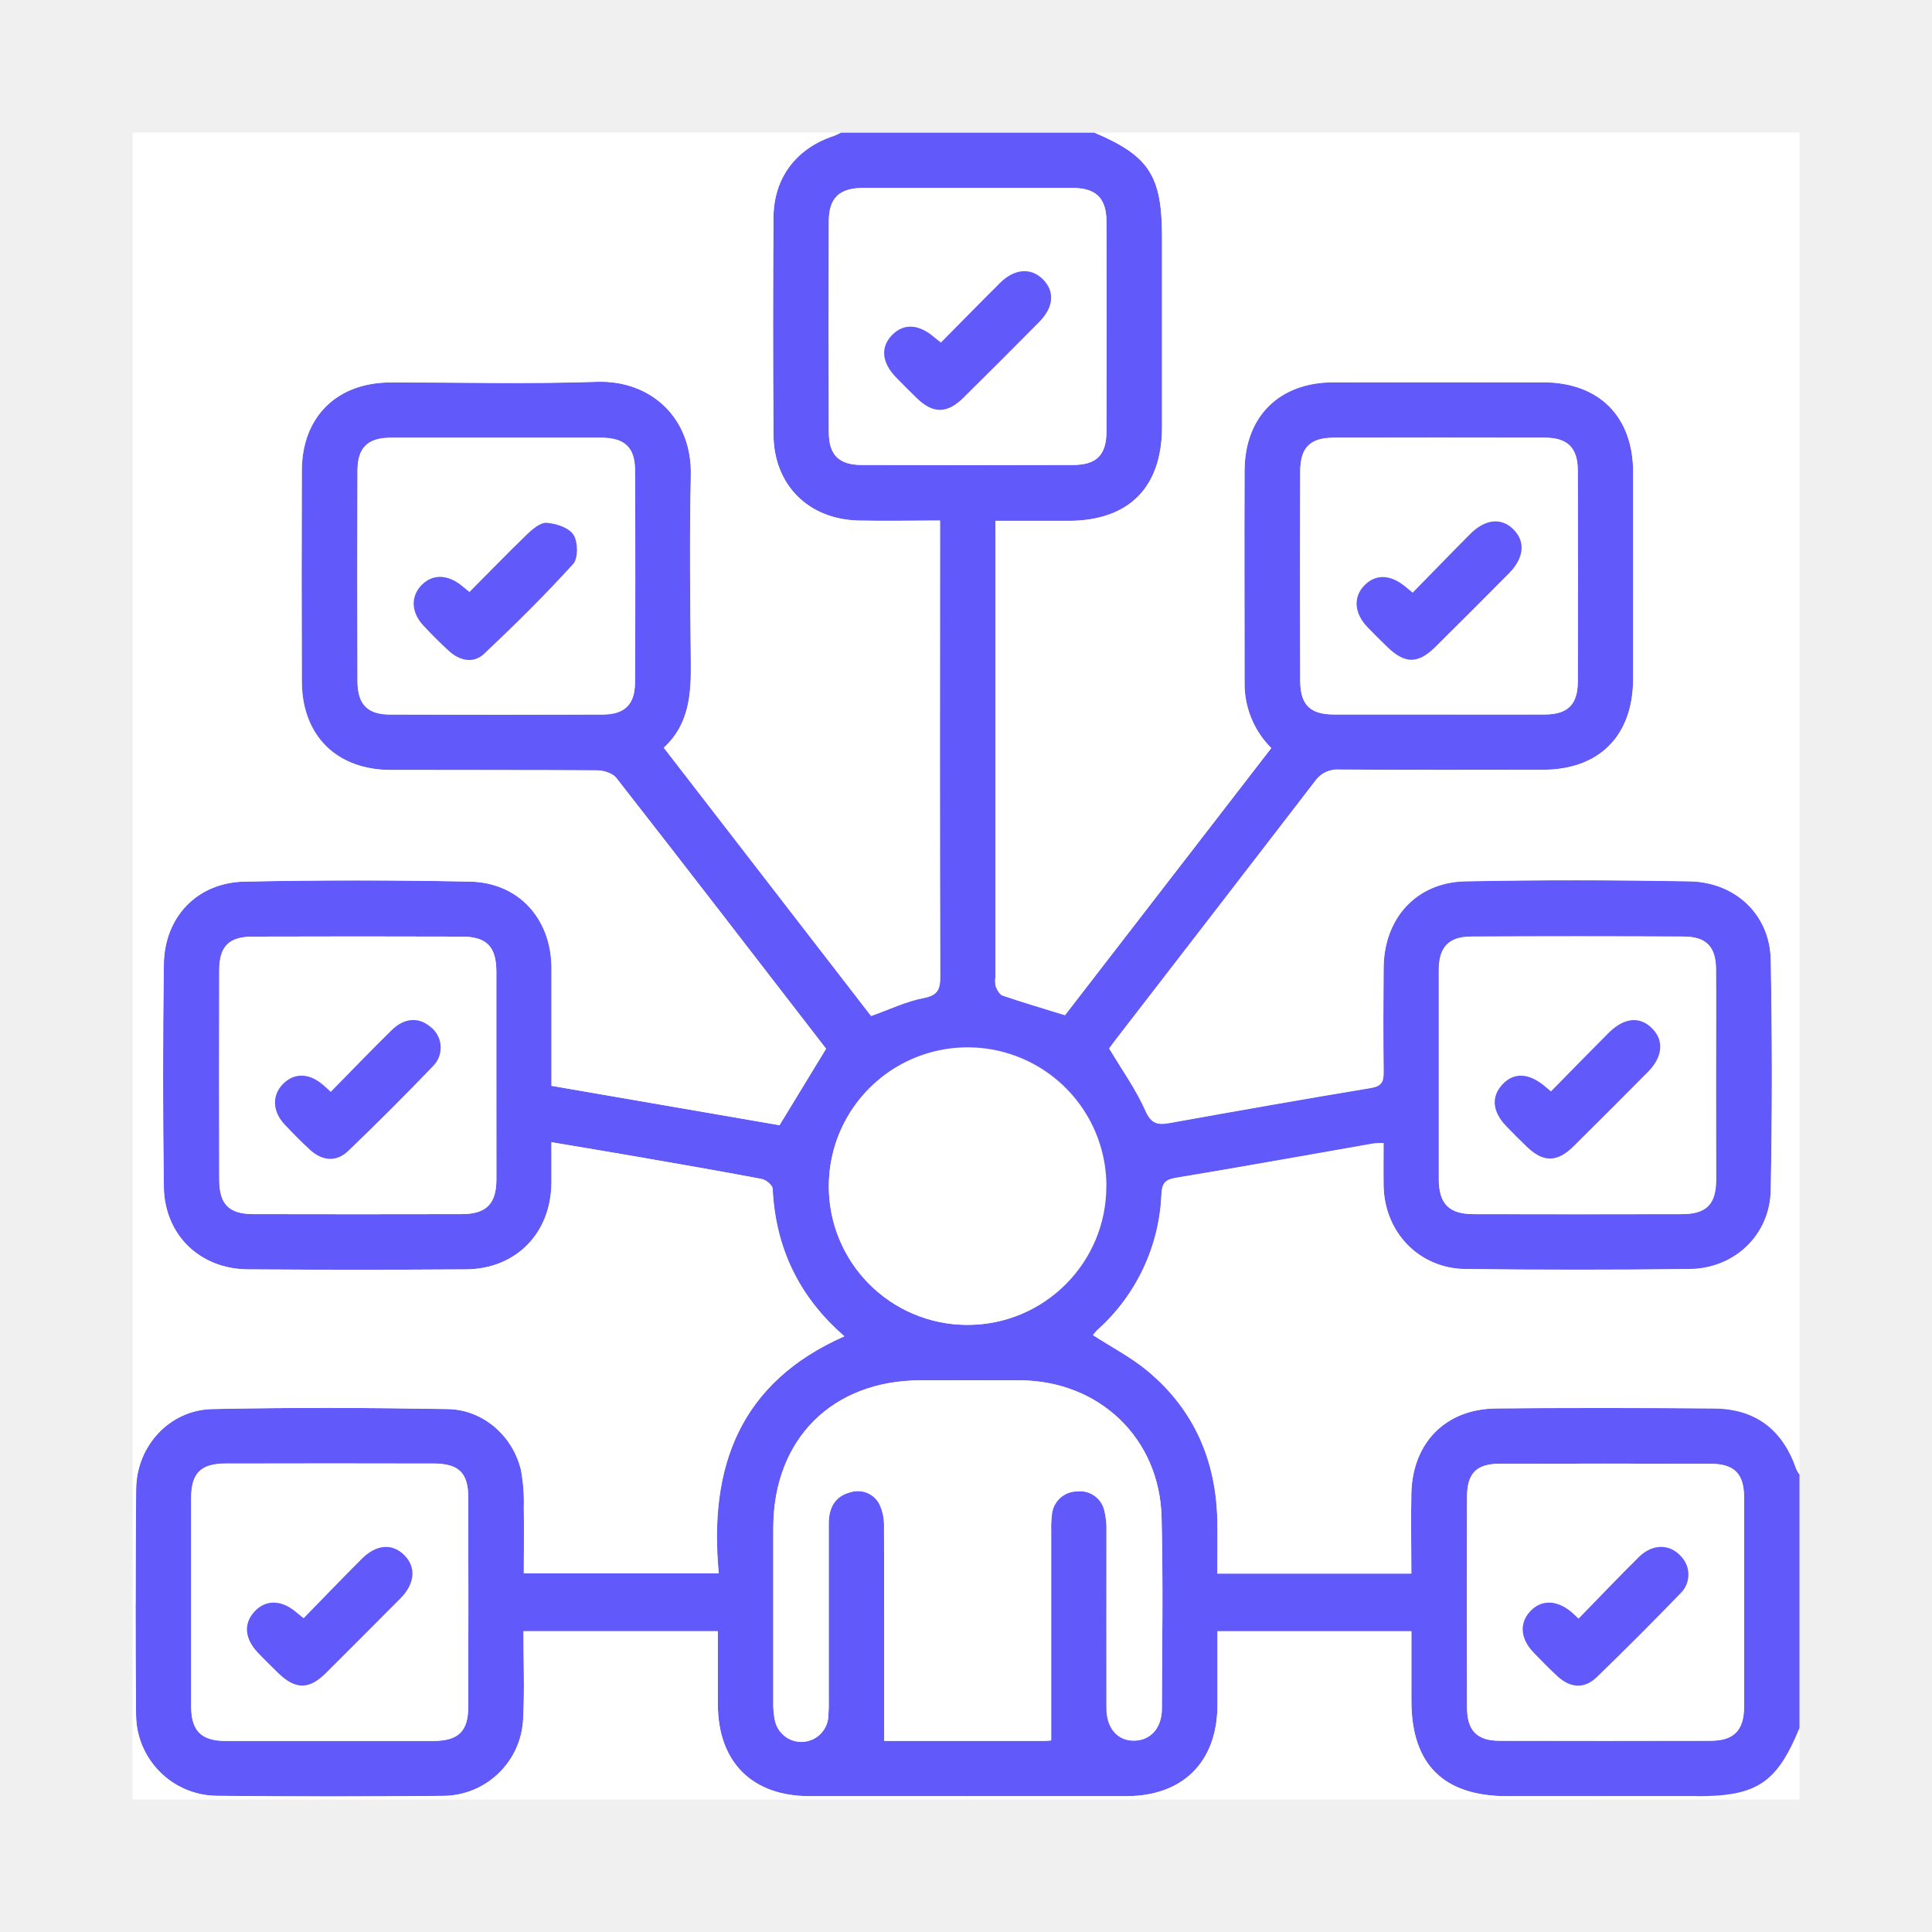
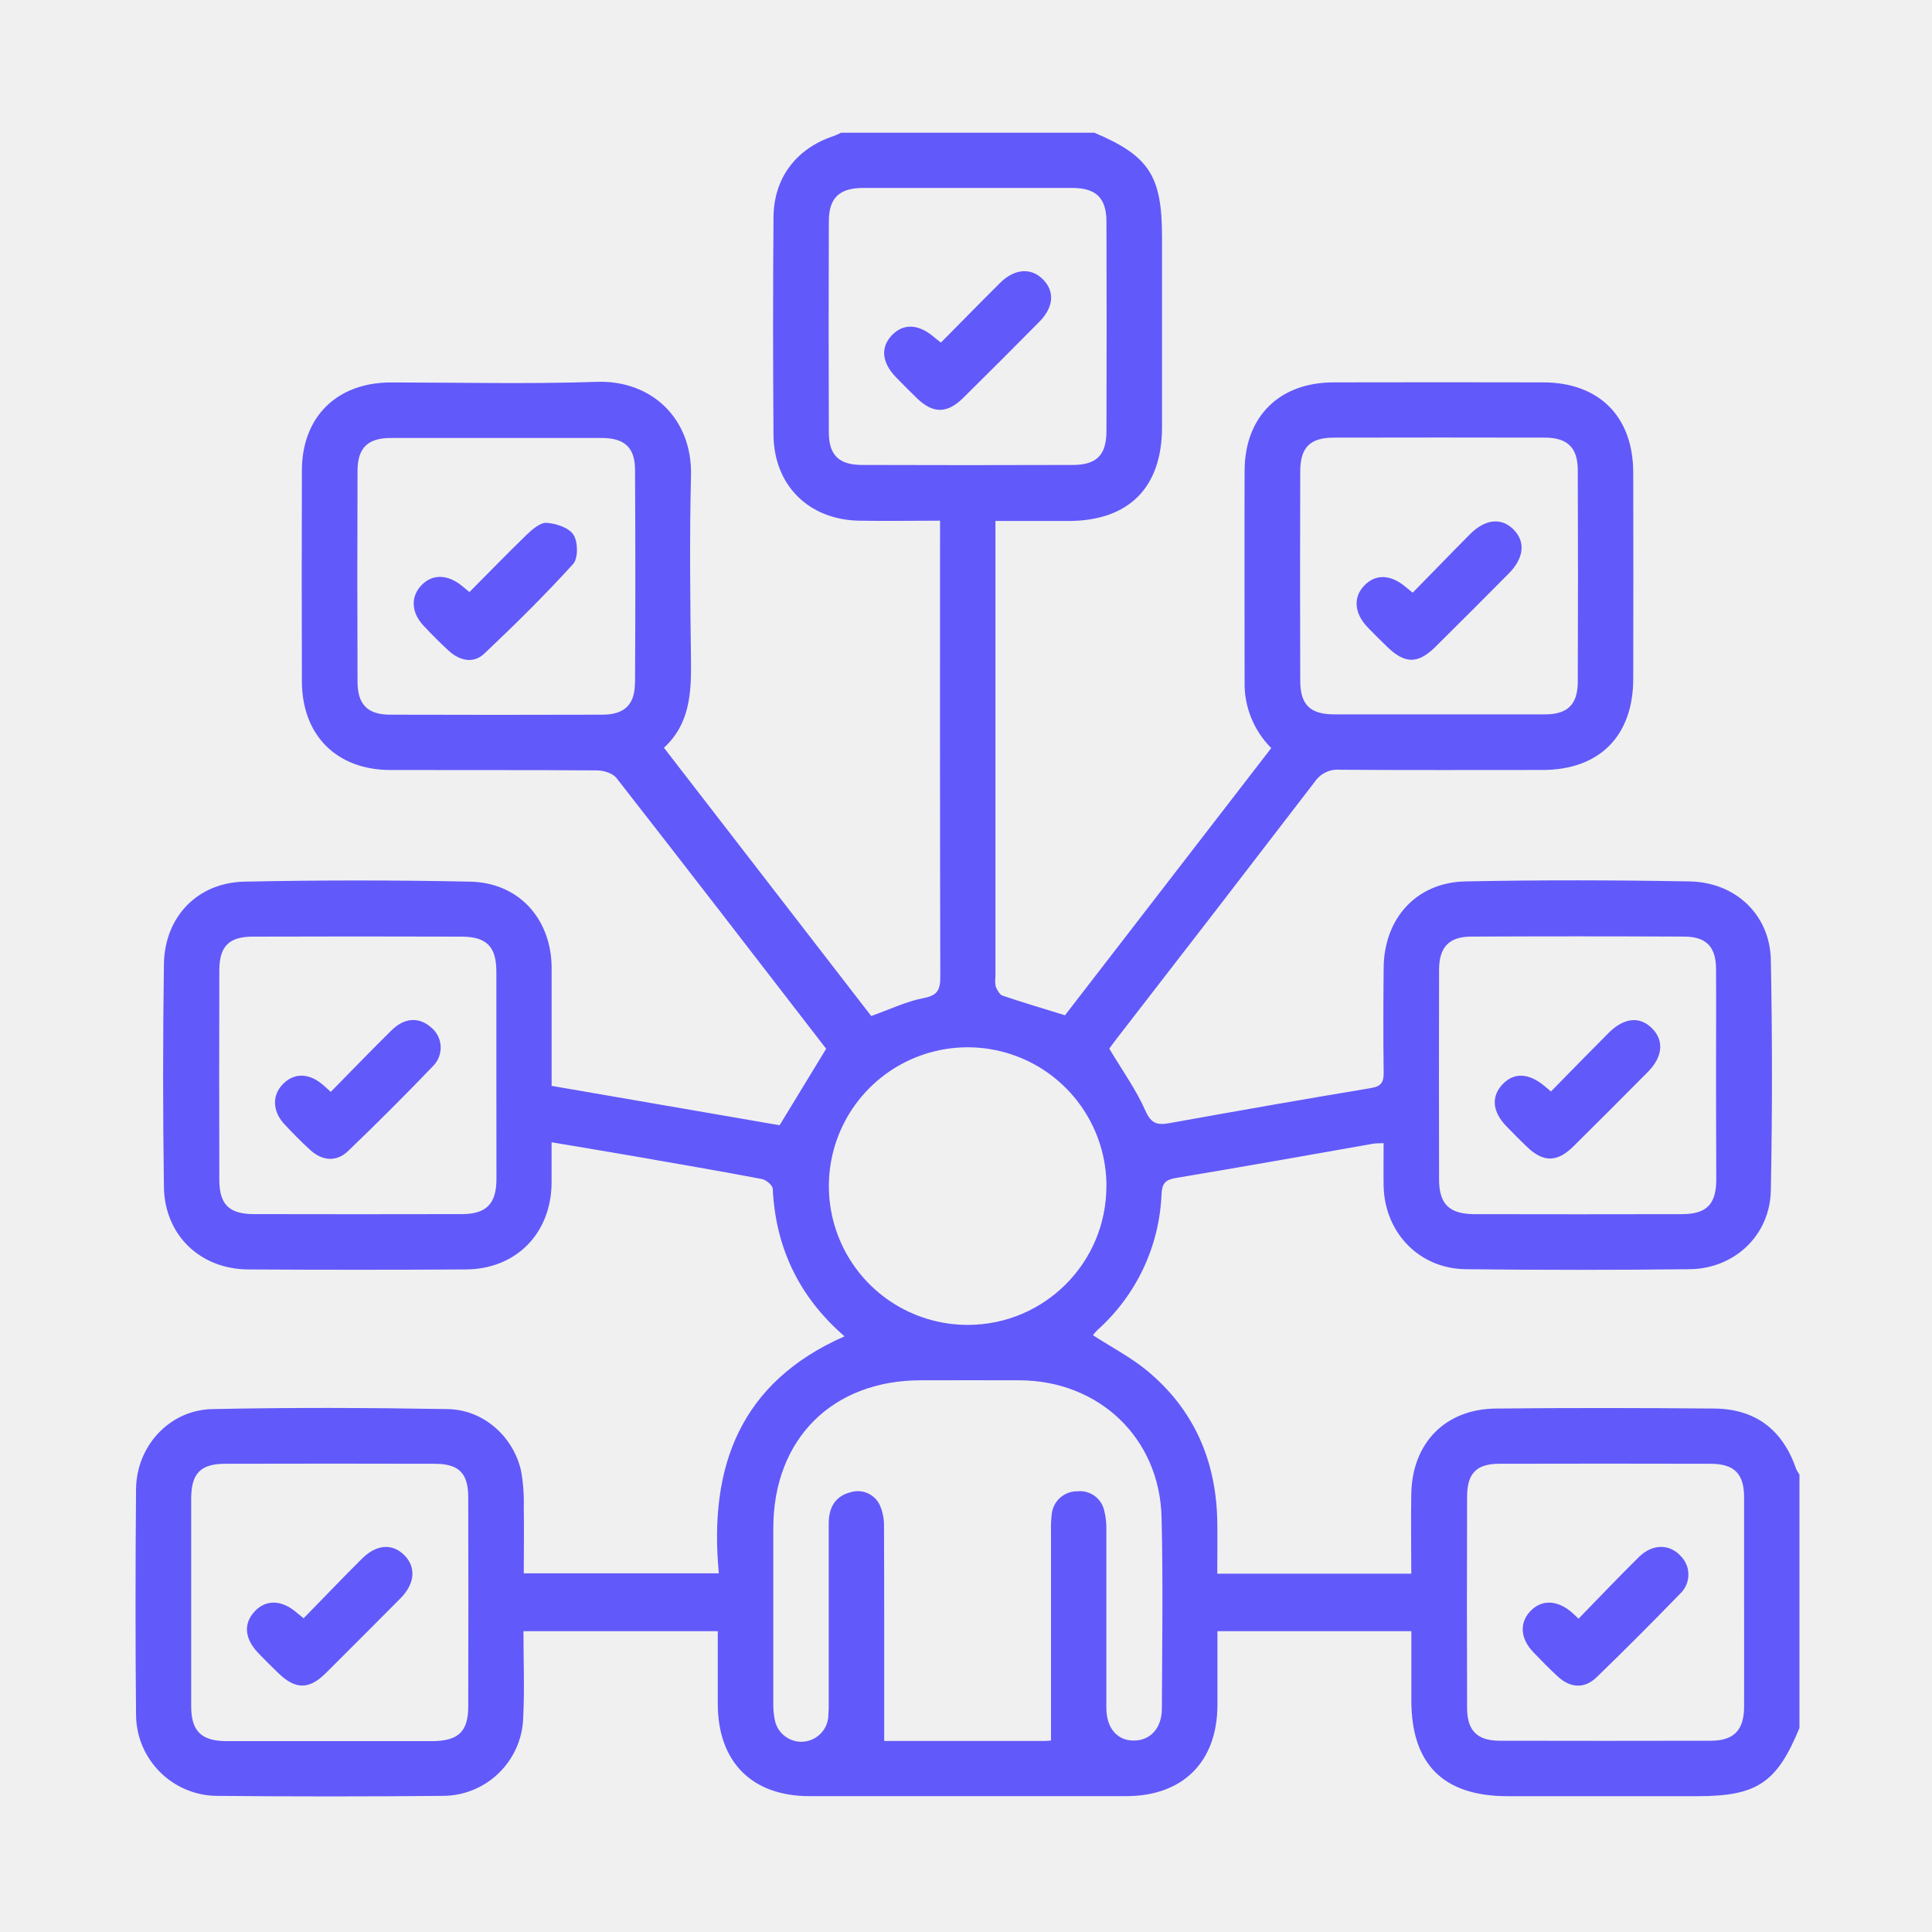
<svg xmlns="http://www.w3.org/2000/svg" viewBox="0 0 500 500">
  <defs>
    <style>
      .cls-1 {
-         fill: #fff;
+         fill: none;
      }

      .cls-2 {
        fill: #6259fa;
      }
    </style>
  </defs>
  <g id="Layer_9" data-name="Layer 9">
    <g>
      <path class="cls-1" d="M465.7,447.19v18.5H439.33v-.84C454.69,464.85,459.86,461.39,465.7,447.19Z" />
      <path class="cls-2" d="M465.7,381.6v65.59c-5.84,14.2-11,17.66-26.37,17.66H390.15q-24.86,0-24.89-24.7,0-9,0-18H315.07c0,6.58,0,12.87,0,19.16-.05,14.65-8.93,23.52-23.6,23.53h-82c-14.89,0-23.68-8.86-23.71-23.85,0-6.26,0-12.51,0-18.84H135.47c0,7.7.31,15.12-.07,22.5a20.86,20.86,0,0,1-20.81,20.12q-14.61.14-29.22.14t-29.21-.14a21.11,21.11,0,0,1-20.95-20.95q-.14-14.4-.13-28.8,0-14.82.13-29.64c.1-11.13,8.63-20.47,19.72-20.71,20.3-.43,40.63-.35,60.94,0,9.16.15,16.85,6.95,18.95,15.82a45.75,45.75,0,0,1,.73,9.6c.11,5.7,0,11.4,0,17.08h50.49c-2.65-27.64,5.54-49.45,32.52-61.33-11.87-10.3-17.82-23-18.58-38.17,0-.92-1.71-2.33-2.81-2.54-10.86-2.06-21.76-3.93-32.65-5.83-7.11-1.23-14.24-2.41-21.77-3.68,0,3.84,0,7.18,0,10.52-.11,13.06-9.17,22.31-22.18,22.39q-28.17.17-56.34,0c-12.45-.08-21.63-8.9-21.81-21.37q-.41-28.8,0-57.59c.16-12.25,8.63-21.15,20.85-21.4q29.21-.61,58.43,0c12.54.26,20.93,9.58,21.06,22.13,0,3.36,0,6.72,0,10.09,0,6.81,0,13.62,0,20.63l59,10.19,12.05-19.79c-17.89-23.17-36-46.7-54.29-70.1-1-1.23-3.31-1.93-5-1.94-17.79-.14-35.59-.05-53.39-.1-14,0-22.91-8.93-23-22.83q-.09-27.31,0-54.65c0-13.88,9-22.79,23-22.82,17.8,0,35.61.44,53.39-.16,13.91-.46,24.68,9.33,24.31,24.28-.39,16-.21,32,0,47.92.09,8.3-.28,16.32-7,22.5l53.64,69.42c4.85-1.72,9.08-3.78,13.54-4.63,3.66-.69,4.35-2.19,4.34-5.54-.11-37.7-.07-75.39-.07-113.09v-4.93c-7.42,0-14.27.13-21.1,0-13-.32-21.87-9.22-22-22.16q-.21-28.16,0-56.33c.07-10.24,5.91-17.86,15.59-21.06a18.49,18.49,0,0,0,1.87-.85h65.59c14.16,6,17.5,11.13,17.5,27q0,24.6,0,49.19c0,15.62-8.56,24.23-24.11,24.29-6.14,0-12.28,0-19,0v118a7.16,7.16,0,0,0,.08,2.5c.37.9,1,2.09,1.79,2.35,5.25,1.78,10.56,3.35,16.13,5.07L329,193.6a23.53,23.53,0,0,1-6.9-17.17c0-18.22-.06-36.44,0-54.66.08-14,9-22.78,23-22.81q27.12-.06,54.24,0c14.48,0,23.31,8.82,23.34,23.3q.06,26.69,0,53.39c0,14.81-8.73,23.59-23.45,23.62-17.52,0-35,.07-52.56-.06a7,7,0,0,0-6.32,3q-25.71,33.52-51.59,66.9c-.74,1-1.44,1.95-1.68,2.27,3.4,5.7,6.95,10.63,9.35,16.07,1.5,3.41,3.14,3.77,6.26,3.21,17.36-3.12,34.73-6.19,52.12-9.07,2.77-.46,3.31-1.62,3.28-4.11-.12-9-.09-17.94,0-26.91.06-12.85,8.44-22.2,21.15-22.46,19.33-.39,38.68-.35,58,0,11.95.2,20.82,8.68,21.05,20.29q.58,29.84,0,59.69c-.22,11.59-9.38,20.25-21,20.38q-29,.33-58,0c-12.06-.15-21-9.55-21.21-21.62-.06-3.62,0-7.24,0-11-1.23.07-2.06,0-2.87.17-16.95,3-33.89,6-50.88,8.84-2.81.47-3.58,1.45-3.73,4.19A49.78,49.78,0,0,1,284,344.22a12,12,0,0,0-1.15,1.33c4.9,3.17,9.94,5.77,14.18,9.32,12,10,17.69,23.18,18,38.72.08,4.55,0,9.11,0,13.68h50.21c0-7.07-.12-13.91,0-20.74.27-13.14,8.85-21.92,22-22,18.77-.2,37.56-.16,56.34,0,10.76.08,17.81,5.5,21.3,15.73A8.14,8.14,0,0,0,465.7,381.6Zm-14.33,32.79c0-9,0-17.92,0-26.89,0-6.12-2.54-8.66-8.7-8.68q-27.32-.07-54.63,0c-5.93,0-8.35,2.49-8.36,8.51q-.09,27.32,0,54.63c0,5.92,2.59,8.52,8.41,8.54q27.32.06,54.62,0c6,0,8.63-2.69,8.66-8.81C451.4,432.6,451.37,423.5,451.37,414.39Zm-7.26-136c0-9.24.06-18.49,0-27.73-.05-5.67-2.56-8.25-8.25-8.27q-27.52-.13-55.05,0c-5.82,0-8.37,2.74-8.38,8.62q-.06,27.11,0,54.21c0,6.34,2.59,8.94,9,9q26.89.06,53.79,0c6.41,0,8.91-2.49,8.95-8.89C444.15,296.35,444.11,287.39,444.11,278.42Zm-35.78-102q.1-27.31,0-54.63c0-5.9-2.65-8.49-8.49-8.5q-27.31-.06-54.63,0c-6.13,0-8.69,2.5-8.71,8.7q-.09,27.1,0,54.21c0,6.21,2.56,8.68,8.7,8.71,9,0,17.93,0,26.89,0,9.25,0,18.49,0,27.73,0C405.69,184.88,408.31,182.34,408.33,176.43ZM300.69,442.23c.07-16.52.33-33.06-.08-49.58-.51-20.47-16.13-35.3-36.65-35.43-8.55-.05-17.09,0-25.64,0-22.92,0-38.15,15.22-38.19,38.19q0,22.47,0,45a20.54,20.54,0,0,0,.36,4.58,7,7,0,0,0,13.89-1.07,42,42,0,0,0,.09-4.2q0-22.69,0-45.39c0-4.07,1.58-7.16,5.77-8.16a6.26,6.26,0,0,1,7.45,3.34,13,13,0,0,1,1.09,5.65c.08,18.39.05,36.78.05,55.4h41.45a17,17,0,0,0,1.72-.12V436.07q0-20,0-39.93a27.87,27.87,0,0,1,.18-4.19,6.58,6.58,0,0,1,6.56-6,6.45,6.45,0,0,1,7,4.83,19,19,0,0,1,.58,5.39c0,15.27,0,30.54,0,45.81,0,5.3,2.86,8.54,7.19,8.47C297.74,450.42,300.67,447.21,300.69,442.23ZM286.35,111.59q.09-27.11,0-54.21c0-6.12-2.69-8.71-8.75-8.74-9.11,0-18.21,0-27.32,0s-17.93,0-26.89,0c-6.15,0-8.87,2.56-8.89,8.59q-.1,27.32,0,54.63c0,5.9,2.61,8.45,8.53,8.47q27.32.09,54.63,0C283.8,120.32,286.33,117.77,286.35,111.59Zm0,195.36a35.92,35.92,0,1,0-35.77,35.93A35.87,35.87,0,0,0,286.33,307Zm-122-130.25q.15-27.52,0-55c0-5.89-2.68-8.33-8.63-8.35-9,0-17.93,0-26.89,0-9.25,0-18.49,0-27.73,0-5.89,0-8.55,2.57-8.57,8.43q-.11,27.31,0,54.63c0,5.93,2.62,8.54,8.43,8.55q27.53.08,55.05,0C161.63,184.9,164.3,182.38,164.32,176.7ZM128.46,278.37c0-9,0-17.93,0-26.89,0-6.44-2.47-9-8.8-9.08q-27.11-.09-54.21,0c-6.21,0-8.67,2.52-8.69,8.7q-.07,27.11,0,54.2c0,6.41,2.52,8.9,8.94,8.91q26.9.06,53.78,0c6.36,0,8.95-2.63,9-8.94C128.49,296.3,128.46,287.34,128.46,278.37Zm-7.28,163.32q.07-27.1,0-54.2c0-6.24-2.43-8.65-8.66-8.67q-27.09-.07-54.2,0c-6.41,0-8.83,2.51-8.84,9q0,26.89,0,53.78c0,6.36,2.59,8.93,8.93,9,9,0,17.93,0,26.89,0s17.93,0,26.9,0C118.65,450.49,121.16,448.08,121.18,441.69Z" />
      <path class="cls-1" d="M465.7,34.3V381.6a8.14,8.14,0,0,1-.8-1.4c-3.49-10.23-10.54-15.65-21.3-15.73-18.78-.15-37.57-.19-56.34,0-13.11.13-21.69,8.91-22,22-.15,6.83,0,13.67,0,20.74H315.06c0-4.57.07-9.13,0-13.68-.29-15.54-6-28.71-18-38.72-4.24-3.55-9.28-6.15-14.18-9.32a12,12,0,0,1,1.15-1.33,49.78,49.78,0,0,0,16.54-35.17c.15-2.74.92-3.72,3.73-4.19,17-2.81,33.93-5.88,50.88-8.84.81-.14,1.64-.1,2.87-.17,0,3.77-.05,7.39,0,11,.2,12.07,9.15,21.47,21.21,21.62q29,.34,58,0c11.61-.13,20.77-8.79,21-20.38q.58-29.84,0-59.69c-.23-11.61-9.1-20.09-21.05-20.29-19.34-.33-38.69-.37-58,0-12.71.26-21.09,9.61-21.15,22.46-.05,9-.08,17.94,0,26.91,0,2.49-.51,3.65-3.28,4.11-17.39,2.88-34.76,5.95-52.12,9.07-3.12.56-4.76.2-6.26-3.21-2.4-5.44-5.95-10.37-9.35-16.07.24-.32.94-1.31,1.68-2.27q25.82-33.43,51.59-66.9a7,7,0,0,1,6.32-3c17.52.13,35,.09,52.56.06,14.72,0,23.43-8.81,23.45-23.62q0-26.7,0-53.39c0-14.48-8.86-23.28-23.34-23.3q-27.12,0-54.24,0c-14,0-22.9,8.86-23,22.81-.09,18.22,0,36.44,0,54.66A23.53,23.53,0,0,0,329,193.6l-53.38,69.1c-5.57-1.72-10.88-3.29-16.13-5.07-.79-.26-1.42-1.45-1.79-2.35a7.16,7.16,0,0,1-.08-2.5v-118c6.71,0,12.85,0,19,0,15.55-.06,24.1-8.67,24.11-24.29q0-24.6,0-49.19c0-15.83-3.34-21-17.5-27Z" />
      <path class="cls-1" d="M451.36,387.5c0,9,0,17.93,0,26.89,0,9.11,0,18.21,0,27.31,0,6.12-2.63,8.8-8.66,8.81q-27.3.06-54.62,0c-5.82,0-8.39-2.62-8.41-8.54q-.09-27.32,0-54.63c0-6,2.43-8.49,8.36-8.51q27.32-.1,54.63,0C448.82,378.84,451.33,381.38,451.36,387.5Zm-16.43,24.83a6.77,6.77,0,0,0,.13-9.53c-2.86-3.24-7.28-3.34-10.77.09-5.28,5.2-10.37,10.58-15.72,16.06-1.06-1-1.45-1.38-1.88-1.74-3.86-3.25-7.91-3.27-10.79,0-2.71,3-2.38,7,1,10.46,2,2.12,4.09,4.24,6.26,6.22,3.32,3,6.93,3.28,10.13.18Q424.29,423.4,434.93,412.33Z" />
      <path class="cls-1" d="M444.08,250.69c.09,9.24,0,18.49,0,27.73,0,9,0,17.93,0,26.9,0,6.4-2.54,8.88-8.95,8.89q-26.89.06-53.79,0c-6.36,0-8.94-2.62-9-9q0-27.11,0-54.21c0-5.88,2.56-8.6,8.38-8.62q27.53-.13,55.05,0C441.52,242.44,444,245,444.08,250.69Zm-17.59,26.7c3.76-3.79,4.18-8,1.21-11.1-3.19-3.35-7.31-3-11.35,1-5,4.94-9.83,10-14.94,15.17-.91-.77-1.33-1.13-1.76-1.48-4.06-3.35-7.86-3.47-10.81-.33s-2.64,7,1,10.78q2.63,2.73,5.35,5.35c4.22,4.06,7.79,4.07,12-.08Q416.89,287.11,426.49,277.39Z" />
      <path class="cls-1" d="M439.33,464.85v.84H250.48v-.83h41c14.67,0,23.55-8.88,23.6-23.53,0-6.29,0-12.58,0-19.16h50.19q0,9,0,18,0,24.71,24.89,24.7Z" />
      <path class="cls-2" d="M435.06,402.8a6.77,6.77,0,0,1-.13,9.53q-10.65,11-21.68,21.7c-3.2,3.1-6.81,2.86-10.13-.18-2.17-2-4.22-4.1-6.26-6.22-3.34-3.47-3.67-7.43-1-10.46,2.88-3.23,6.93-3.21,10.79,0,.43.36.82.76,1.88,1.74,5.35-5.48,10.44-10.86,15.72-16.06C427.78,399.46,432.2,399.56,435.06,402.8Z" />
      <path class="cls-2" d="M427.7,266.29c3,3.13,2.55,7.31-1.21,11.1q-9.62,9.71-19.32,19.32c-4.22,4.15-7.79,4.14-12,.08q-2.73-2.62-5.35-5.35c-3.61-3.75-3.94-7.62-1-10.78s6.75-3,10.81.33c.43.35.85.71,1.76,1.48,5.11-5.2,10-10.23,14.94-15.17C420.39,263.26,424.51,262.94,427.7,266.29Z" />
      <path class="cls-1" d="M408.33,121.8q.1,27.31,0,54.63c0,5.91-2.64,8.45-8.51,8.49-9.24.05-18.48,0-27.73,0-9,0-17.93,0-26.89,0-6.14,0-8.68-2.5-8.7-8.71q-.09-27.11,0-54.21c0-6.2,2.58-8.69,8.71-8.7q27.32,0,54.63,0C405.68,113.31,408.31,115.9,408.33,121.8Zm-17.84,26.57c4-4,4.36-8.25,1.17-11.4s-7.38-2.67-11.37,1.34c-4.92,4.94-9.77,10-14.7,15l-2-1.64c-3.75-3.06-7.65-3.15-10.49-.25s-2.66,7.19.78,10.79c1.64,1.72,3.34,3.38,5,5,4.65,4.56,8,4.62,12.6.11Q381,157.91,390.49,148.37Z" />
      <path class="cls-2" d="M391.66,137c3.19,3.15,2.79,7.39-1.17,11.4q-9.45,9.54-19,19c-4.57,4.51-7.95,4.45-12.6-.11-1.7-1.66-3.4-3.32-5-5-3.44-3.6-3.72-7.78-.78-10.79s6.74-2.81,10.49.25l2,1.64c4.93-5,9.78-10.06,14.7-15C384.28,134.3,388.52,133.86,391.66,137Z" />
      <path class="cls-1" d="M300.61,392.65c.41,16.52.15,33.06.08,49.58,0,5-2.95,8.19-7.11,8.26-4.33.07-7.17-3.17-7.19-8.47-.05-15.27,0-30.54,0-45.81a19,19,0,0,0-.58-5.39,6.45,6.45,0,0,0-7-4.83,6.58,6.58,0,0,0-6.56,6,27.87,27.87,0,0,0-.18,4.19q0,20,0,39.93V450.4a17,17,0,0,1-1.72.12H228.84c0-18.62,0-37-.05-55.4a13,13,0,0,0-1.09-5.65,6.26,6.26,0,0,0-7.45-3.34c-4.19,1-5.77,4.09-5.77,8.16q0,22.69,0,45.39a42,42,0,0,1-.09,4.2A7,7,0,0,1,200.49,445a20.54,20.54,0,0,1-.36-4.58q0-22.49,0-45c0-23,15.27-38.17,38.19-38.19,8.55,0,17.09-.05,25.64,0C284.48,357.35,300.1,372.18,300.61,392.65Z" />
      <path class="cls-1" d="M286.35,57.38q.09,27.1,0,54.21c0,6.18-2.55,8.73-8.69,8.74q-27.32.09-54.63,0c-5.92,0-8.5-2.57-8.53-8.47q-.1-27.31,0-54.63c0-6,2.74-8.56,8.89-8.59,9,0,17.93,0,26.89,0s18.21,0,27.32,0C283.66,48.67,286.32,51.26,286.35,57.38Zm-17.43,26c3.81-3.85,4.11-7.93,1-11.08s-7.36-2.77-11.09.94c-5.06,5-10,10.13-15.3,15.44-.9-.71-1.34-1-1.76-1.4-3.94-3.38-7.84-3.61-10.81-.63-3.15,3.17-2.8,7.19,1,11.07,1.76,1.8,3.53,3.6,5.35,5.35,4.18,4,7.84,4,12-.09Q259.18,93.23,268.92,83.36Z" />
      <path class="cls-1" d="M250.49,271.18a35.85,35.85,0,1,1-36,35.62A35.87,35.87,0,0,1,250.49,271.18Z" />
      <path class="cls-2" d="M269.9,72.28c3.13,3.15,2.83,7.23-1,11.08q-9.75,9.86-19.61,19.6c-4.19,4.14-7.85,4.12-12,.09-1.82-1.75-3.59-3.55-5.35-5.35-3.79-3.88-4.14-7.9-1-11.07,3-3,6.87-2.75,10.81.63.42.36.86.69,1.76,1.4,5.26-5.31,10.24-10.41,15.3-15.44C262.54,69.51,266.84,69.2,269.9,72.28Z" />
      <path class="cls-1" d="M250.48,464.86v.83H85.37v-.77q14.61,0,29.22-.14a20.86,20.86,0,0,0,20.81-20.12c.38-7.38.07-14.8.07-22.5h50.31c0,6.33,0,12.58,0,18.84,0,15,8.82,23.84,23.71,23.85Z" />
      <path class="cls-1" d="M243.29,252.75c0,3.35-.68,4.85-4.34,5.54-4.46.85-8.69,2.91-13.54,4.63L171.77,193.5c6.73-6.18,7.1-14.2,7-22.5-.17-16-.35-32,0-47.92.37-15-10.4-24.74-24.31-24.28-17.78.6-35.59.12-53.39.16-13.93,0-22.92,8.94-23,22.82q-.1,27.33,0,54.65c0,13.9,9,22.79,23,22.83,17.8.05,35.6,0,53.39.1,1.71,0,4.06.71,5,1.94,18.28,23.4,36.4,46.93,54.29,70.1l-12.05,19.79-59-10.19c0-7,0-13.82,0-20.63,0-3.37,0-6.73,0-10.09-.13-12.55-8.52-21.87-21.06-22.13q-29.2-.61-58.43,0c-12.22.25-20.69,9.15-20.85,21.4q-.36,28.79,0,57.59c.18,12.47,9.36,21.29,21.81,21.37q28.17.19,56.34,0c13-.08,22.07-9.33,22.18-22.39,0-3.34,0-6.68,0-10.52,7.53,1.27,14.66,2.45,21.77,3.68,10.89,1.9,21.79,3.77,32.65,5.83,1.1.21,2.77,1.62,2.81,2.54.76,15.21,6.71,27.87,18.58,38.17-27,11.88-35.17,33.69-32.52,61.33H135.58c0-5.68.08-11.38,0-17.08a45.75,45.75,0,0,0-.73-9.6c-2.1-8.87-9.79-15.67-18.95-15.82-20.31-.34-40.64-.42-60.94,0-11.09.24-19.62,9.58-19.72,20.71q-.14,14.82-.13,29.64h-.77V34.3H217.63a18.49,18.49,0,0,1-1.87.85c-9.68,3.2-15.52,10.82-15.59,21.06q-.21,28.17,0,56.33c.09,12.94,9,21.84,22,22.16,6.83.16,13.68,0,21.1,0v4.93C243.22,177.36,243.18,215.05,243.29,252.75Z" />
      <path class="cls-1" d="M164.33,121.65q.13,27.53,0,55c0,5.68-2.69,8.2-8.33,8.21q-27.53.08-55.05,0c-5.81,0-8.41-2.62-8.43-8.55q-.09-27.31,0-54.63c0-5.86,2.68-8.4,8.57-8.43,9.24,0,18.48,0,27.73,0,9,0,17.93,0,26.89,0C161.65,113.32,164.3,115.76,164.33,121.65Zm-16,24.33c1.35-1.47,1.29-5.72.11-7.57s-4.5-2.93-7-3.1c-1.66-.12-3.71,1.67-5.16,3.06-5,4.82-9.86,9.84-14.83,14.85l-1.93-1.59c-3.7-3-7.67-3.09-10.49-.17s-2.67,7.06.57,10.5c2.1,2.24,4.27,4.43,6.54,6.5,2.81,2.55,6.35,3.34,9.13.72C133.22,161.71,141,154,148.31,146Z" />
      <path class="cls-2" d="M148.42,138.41c1.18,1.85,1.24,6.1-.11,7.57-7.32,8.06-15.09,15.73-23,23.2-2.78,2.62-6.32,1.83-9.13-.72-2.27-2.07-4.44-4.26-6.54-6.5-3.24-3.44-3.41-7.54-.57-10.5s6.79-2.86,10.49.17l1.93,1.59c5-5,9.81-10,14.83-14.85,1.45-1.39,3.5-3.18,5.16-3.06C143.92,135.48,147.26,136.57,148.42,138.41Z" />
      <path class="cls-1" d="M128.45,251.48c0,9,0,17.93,0,26.89s0,17.93,0,26.9c0,6.31-2.62,8.92-9,8.94q-26.89.06-53.78,0c-6.42,0-8.92-2.5-8.94-8.91q-.07-27.1,0-54.2c0-6.18,2.48-8.67,8.69-8.7q27.11-.09,54.21,0C126,242.43,128.43,245,128.45,251.48Zm-16.37,24.41a6.76,6.76,0,0,0-.63-10.1c-3.07-2.63-6.82-2.45-10.16.83C96,271.81,90.87,277.16,85.61,282.5c-1-.88-1.6-1.45-2.24-2-3.55-2.9-7.32-2.88-10.16,0s-2.7,7.1.51,10.48c2.11,2.24,4.27,4.46,6.55,6.53,3.17,2.89,6.82,3.18,9.82.3Q101.3,287.11,112.08,275.89Z" />
      <path class="cls-1" d="M121.18,387.49q.07,27.09,0,54.2c0,6.39-2.53,8.8-9,8.83-9,0-17.93,0-26.9,0s-17.92,0-26.89,0c-6.34,0-8.91-2.6-8.93-9q0-26.88,0-53.78c0-6.45,2.43-8.95,8.84-9q27.1-.07,54.2,0C118.75,378.84,121.16,381.25,121.18,387.49Zm-17.54,26.16c3.74-3.77,4.1-8,1.08-11.09s-7.26-2.95-11.07.85c-5.05,5-10,10.2-15.07,15.4L76.33,417c-3.69-3-7.75-2.92-10.49.12s-2.54,6.91.85,10.48c1.73,1.83,3.54,3.59,5.34,5.35,4.43,4.31,7.92,4.35,12.29,0Q94,423.36,103.64,413.65Z" />
      <path class="cls-2" d="M111.45,265.79a6.76,6.76,0,0,1,.63,10.1q-10.76,11.22-22,22c-3,2.88-6.65,2.59-9.82-.3-2.28-2.07-4.44-4.29-6.55-6.53-3.21-3.38-3.37-7.55-.51-10.48s6.61-2.93,10.16,0c.64.51,1.24,1.08,2.24,2,5.26-5.34,10.39-10.69,15.68-15.88C104.63,263.34,108.38,263.16,111.45,265.79Z" />
      <path class="cls-2" d="M104.72,402.56c3,3.08,2.66,7.32-1.08,11.09Q94,423.36,84.32,433c-4.37,4.32-7.86,4.28-12.29,0-1.8-1.76-3.61-3.52-5.34-5.35C63.3,424,63,420.22,65.84,417.1s6.8-3.09,10.49-.12l2.25,1.83c5.08-5.2,10-10.35,15.07-15.4C97.46,399.61,101.59,399.36,104.72,402.56Z" />
      <path class="cls-1" d="M85.37,464.92v.77H34.31V415h.77q0,14.4.13,28.8a21.11,21.11,0,0,0,20.95,20.95Q70.77,464.92,85.37,464.92Z" />
    </g>
  </g>
</svg>
